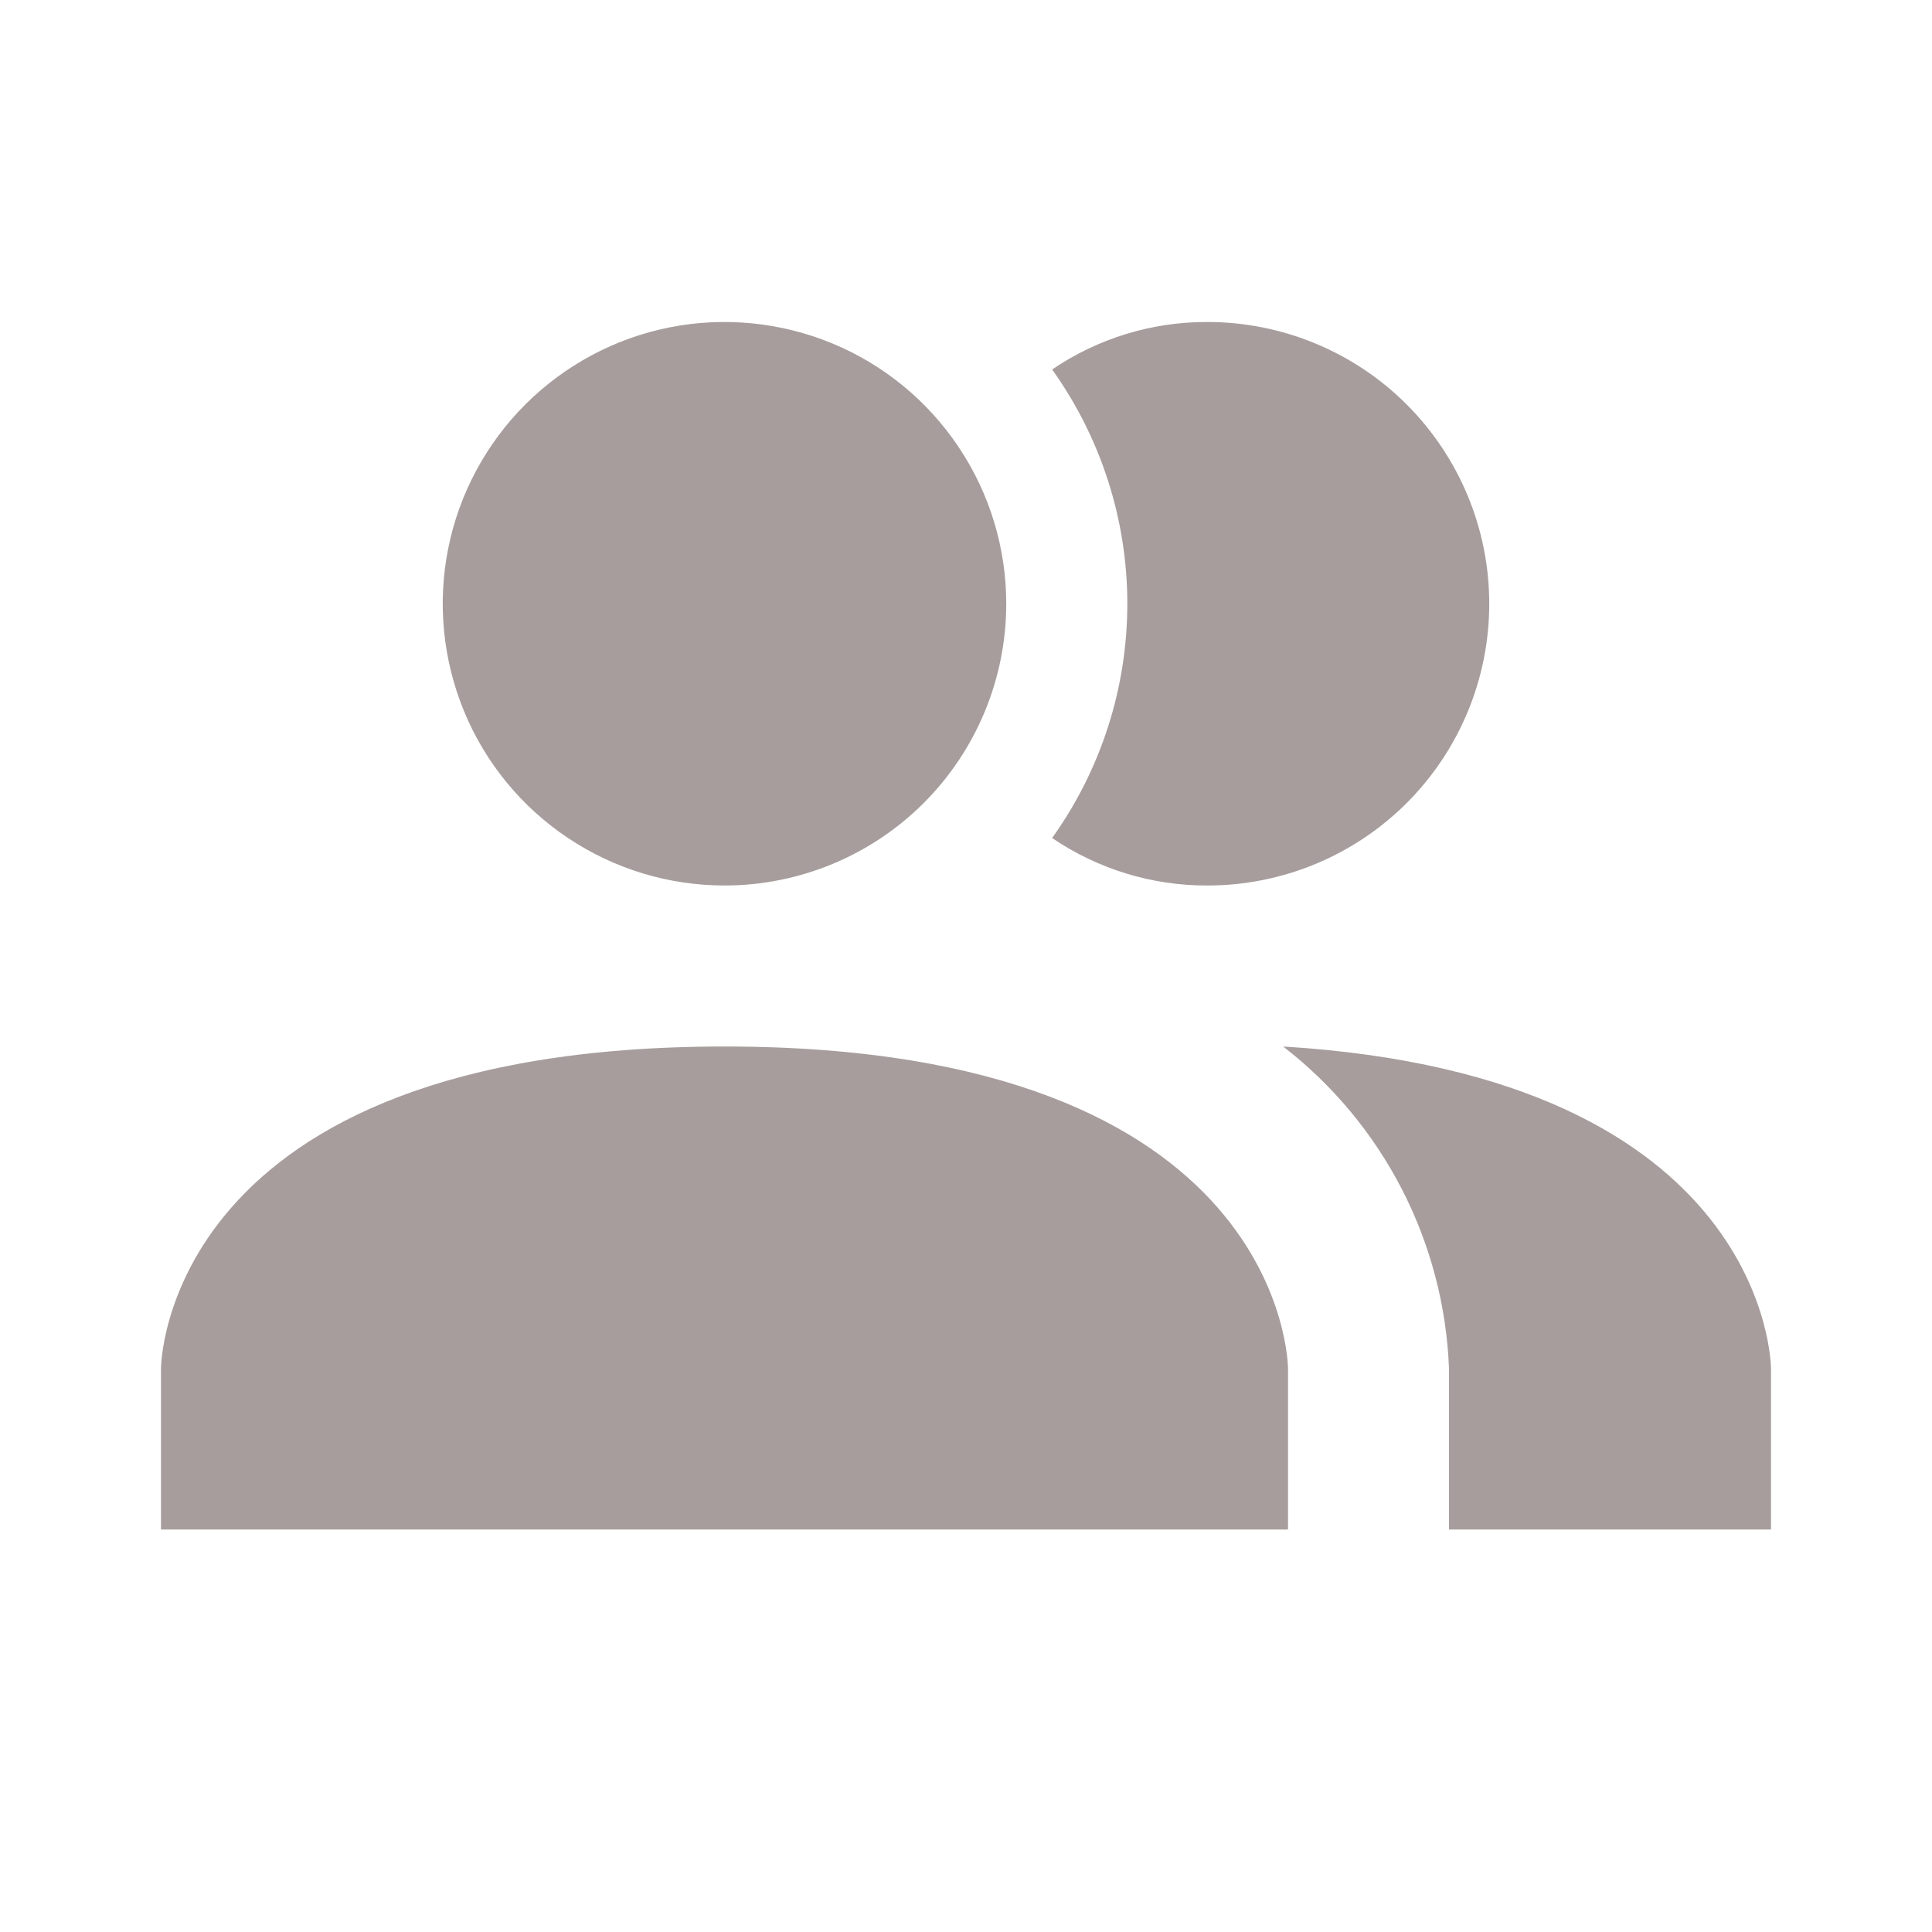
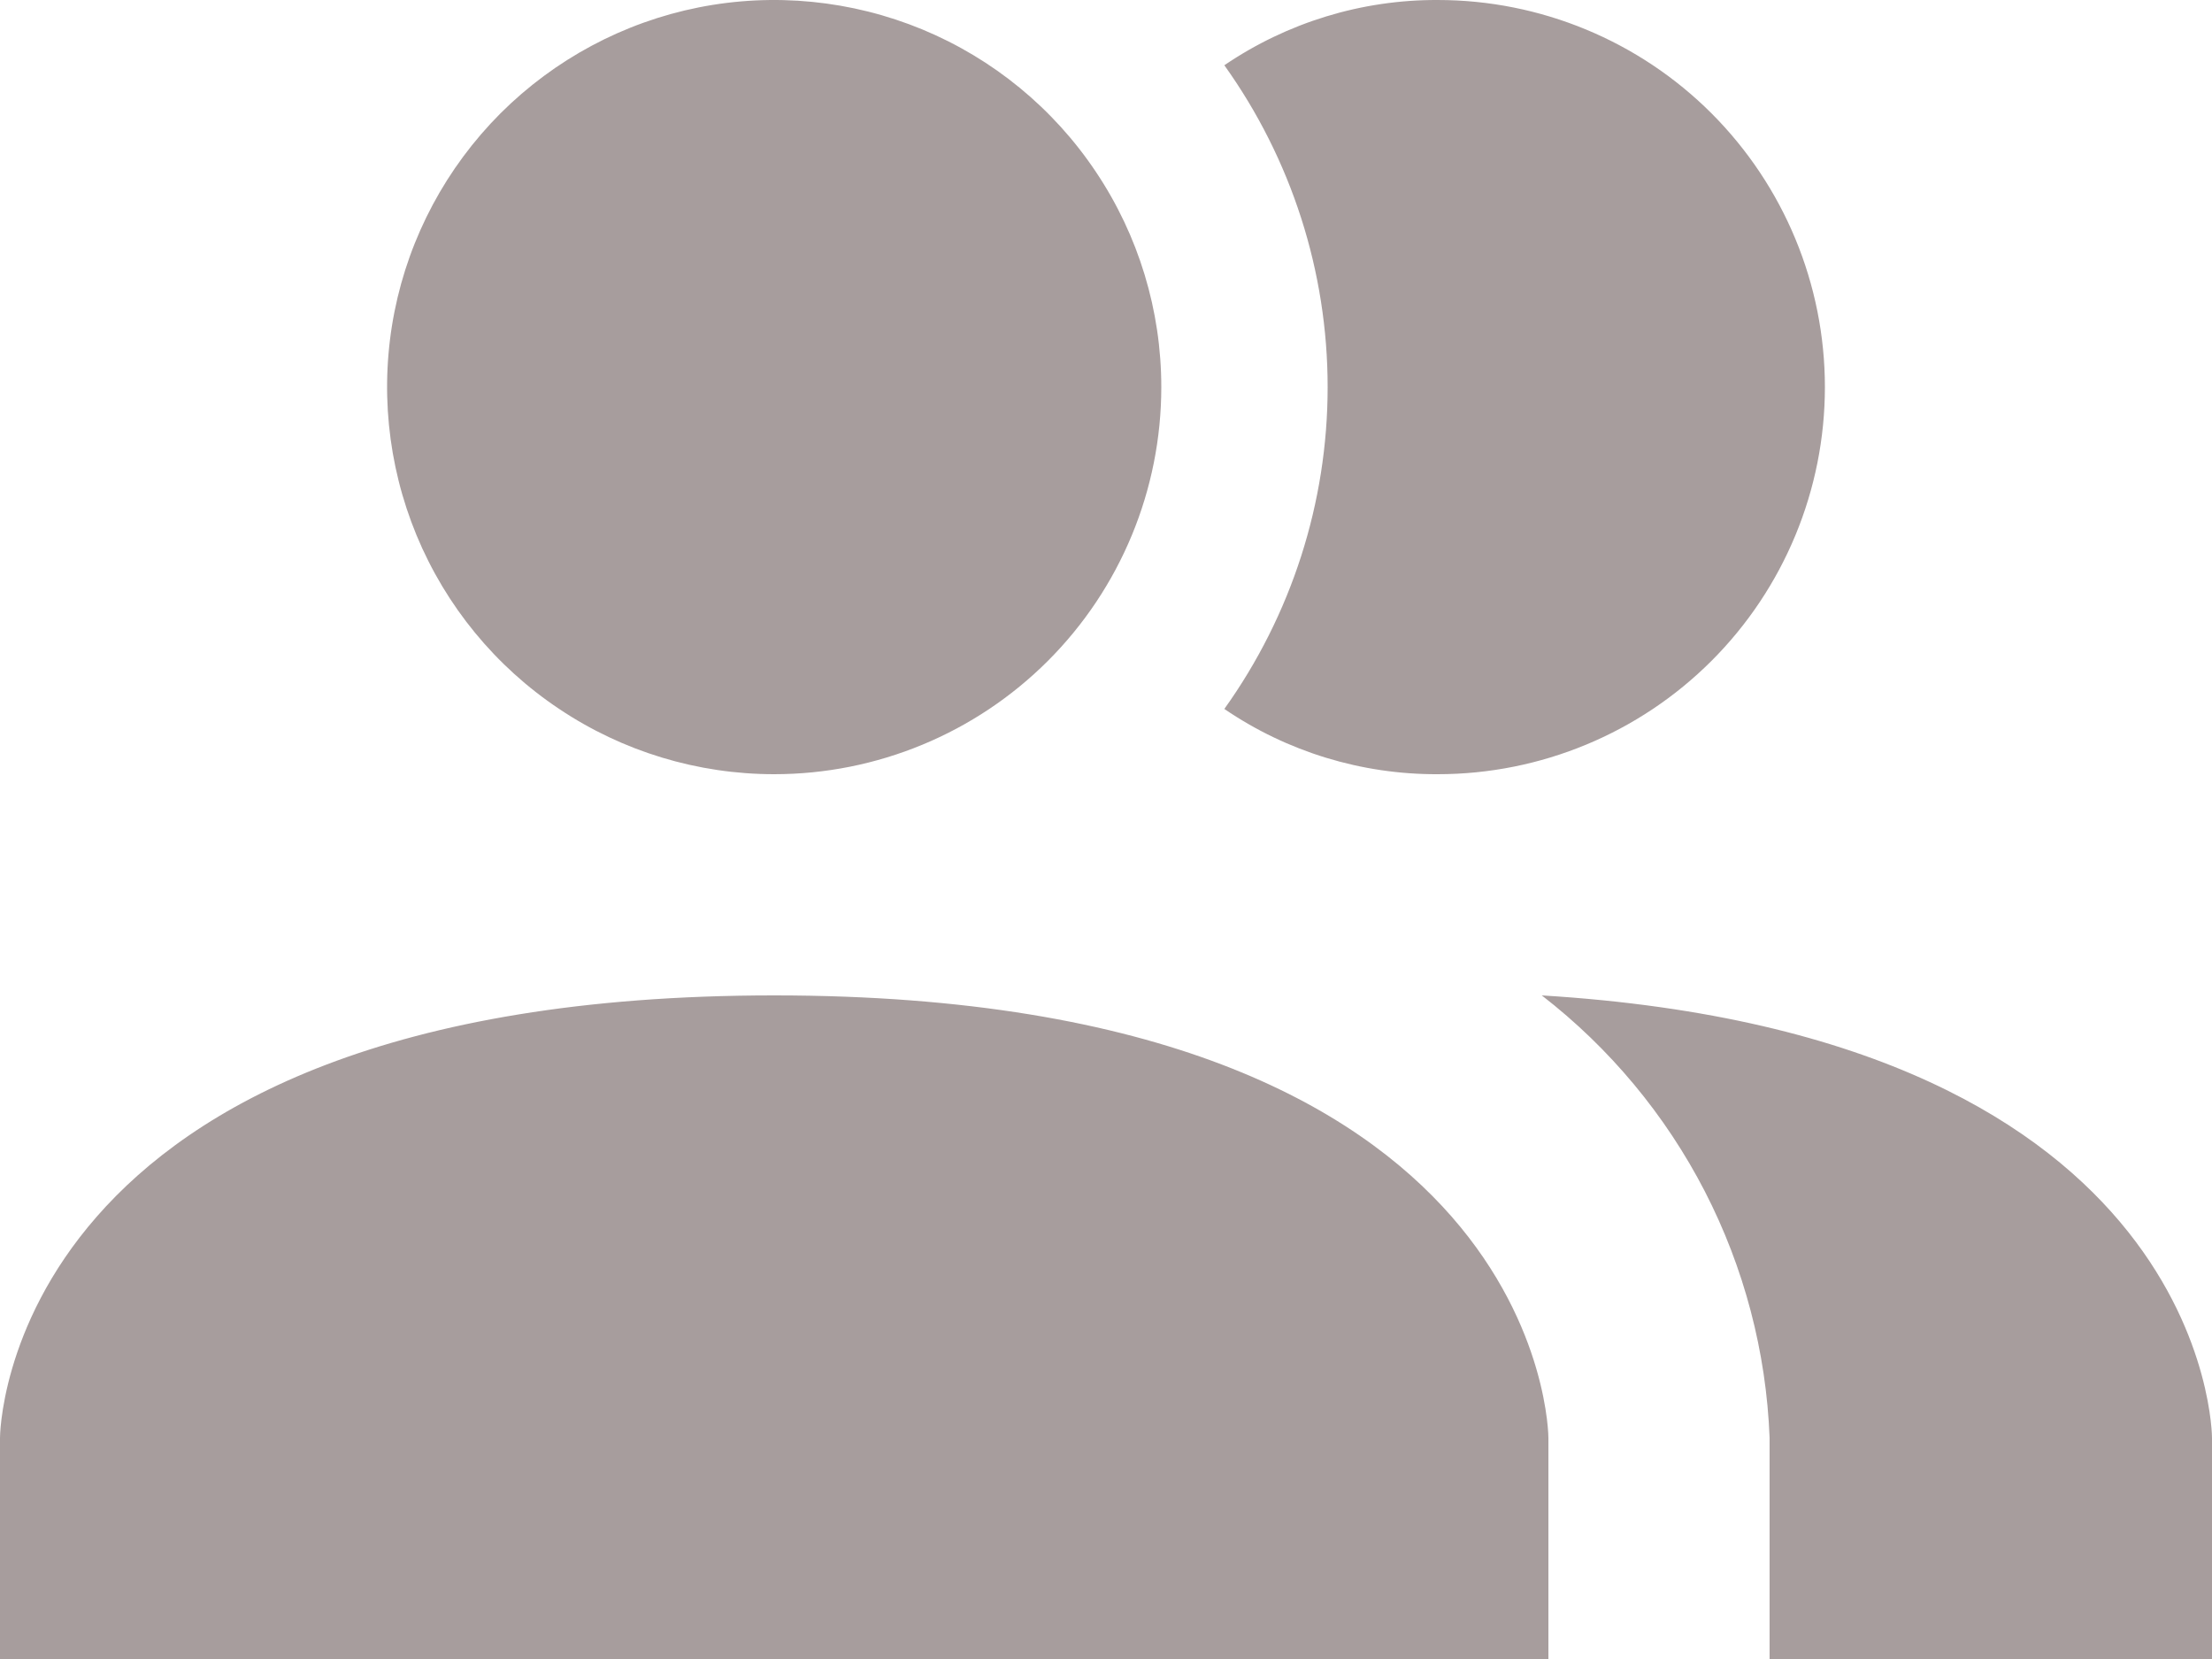
- <svg xmlns="http://www.w3.org/2000/svg" width="24" height="24" viewBox="0 0 24 24" fill="none">
-   <path d="M16 17V19H2V17C2 17 2 13 9 13C16 13 16 17 16 17ZM12.5 7.5C12.5 6.808 12.295 6.131 11.91 5.556C11.526 4.98 10.979 4.531 10.339 4.266C9.7 4.002 8.996 3.932 8.317 4.067C7.638 4.202 7.015 4.536 6.525 5.025C6.036 5.515 5.702 6.138 5.567 6.817C5.432 7.496 5.502 8.2 5.766 8.839C6.031 9.479 6.48 10.026 7.056 10.41C7.631 10.795 8.308 11 9 11C9.928 11 10.819 10.631 11.475 9.975C12.131 9.319 12.5 8.428 12.5 7.5ZM15.94 13C16.555 13.476 17.058 14.081 17.414 14.771C17.77 15.463 17.97 16.223 18 17V19H22V17C22 17 22 13.37 15.94 13ZM15 4C14.312 3.997 13.639 4.203 13.07 4.59C13.677 5.439 14.004 6.456 14.004 7.5C14.004 8.544 13.677 9.561 13.07 10.41C13.639 10.797 14.312 11.003 15 11C15.928 11 16.819 10.631 17.475 9.975C18.131 9.319 18.5 8.428 18.5 7.5C18.5 6.572 18.131 5.682 17.475 5.025C16.819 4.369 15.928 4 15 4Z" fill="#A79D9D" />
+ <svg xmlns="http://www.w3.org/2000/svg" width="20" height="15" viewBox="0 0 20 15" fill="none">
+   <path d="M14 13V15H0V13C0 13 0 9 7 9C14 9 14 13 14 13ZM10.5 3.5C10.5 2.808 10.295 2.131 9.91 1.556C9.526 0.98 8.979 0.531 8.339 0.266C7.7 0.002 6.996 -0.068 6.317 0.067C5.638 0.202 5.015 0.536 4.525 1.025C4.036 1.515 3.702 2.138 3.567 2.817C3.432 3.496 3.502 4.2 3.766 4.839C4.031 5.479 4.48 6.026 5.056 6.41C5.631 6.795 6.308 7 7 7C7.928 7 8.819 6.631 9.475 5.975C10.131 5.319 10.5 4.428 10.5 3.5ZM13.94 9C14.555 9.476 15.058 10.081 15.414 10.771C15.77 11.463 15.97 12.223 16 13V15H20V13C20 13 20 9.37 13.94 9ZM13 3.67965e-05C12.312 -0.003 11.639 0.203 11.07 0.59C11.677 1.439 12.004 2.456 12.004 3.5C12.004 4.544 11.677 5.561 11.07 6.41C11.639 6.798 12.312 7.003 13 7C13.928 7 14.819 6.631 15.475 5.975C16.131 5.319 16.5 4.428 16.5 3.5C16.5 2.572 16.131 1.682 15.475 1.025C14.819 0.369 13.928 3.67965e-05 13 3.67965e-05Z" fill="#A79D9D" />
</svg>
